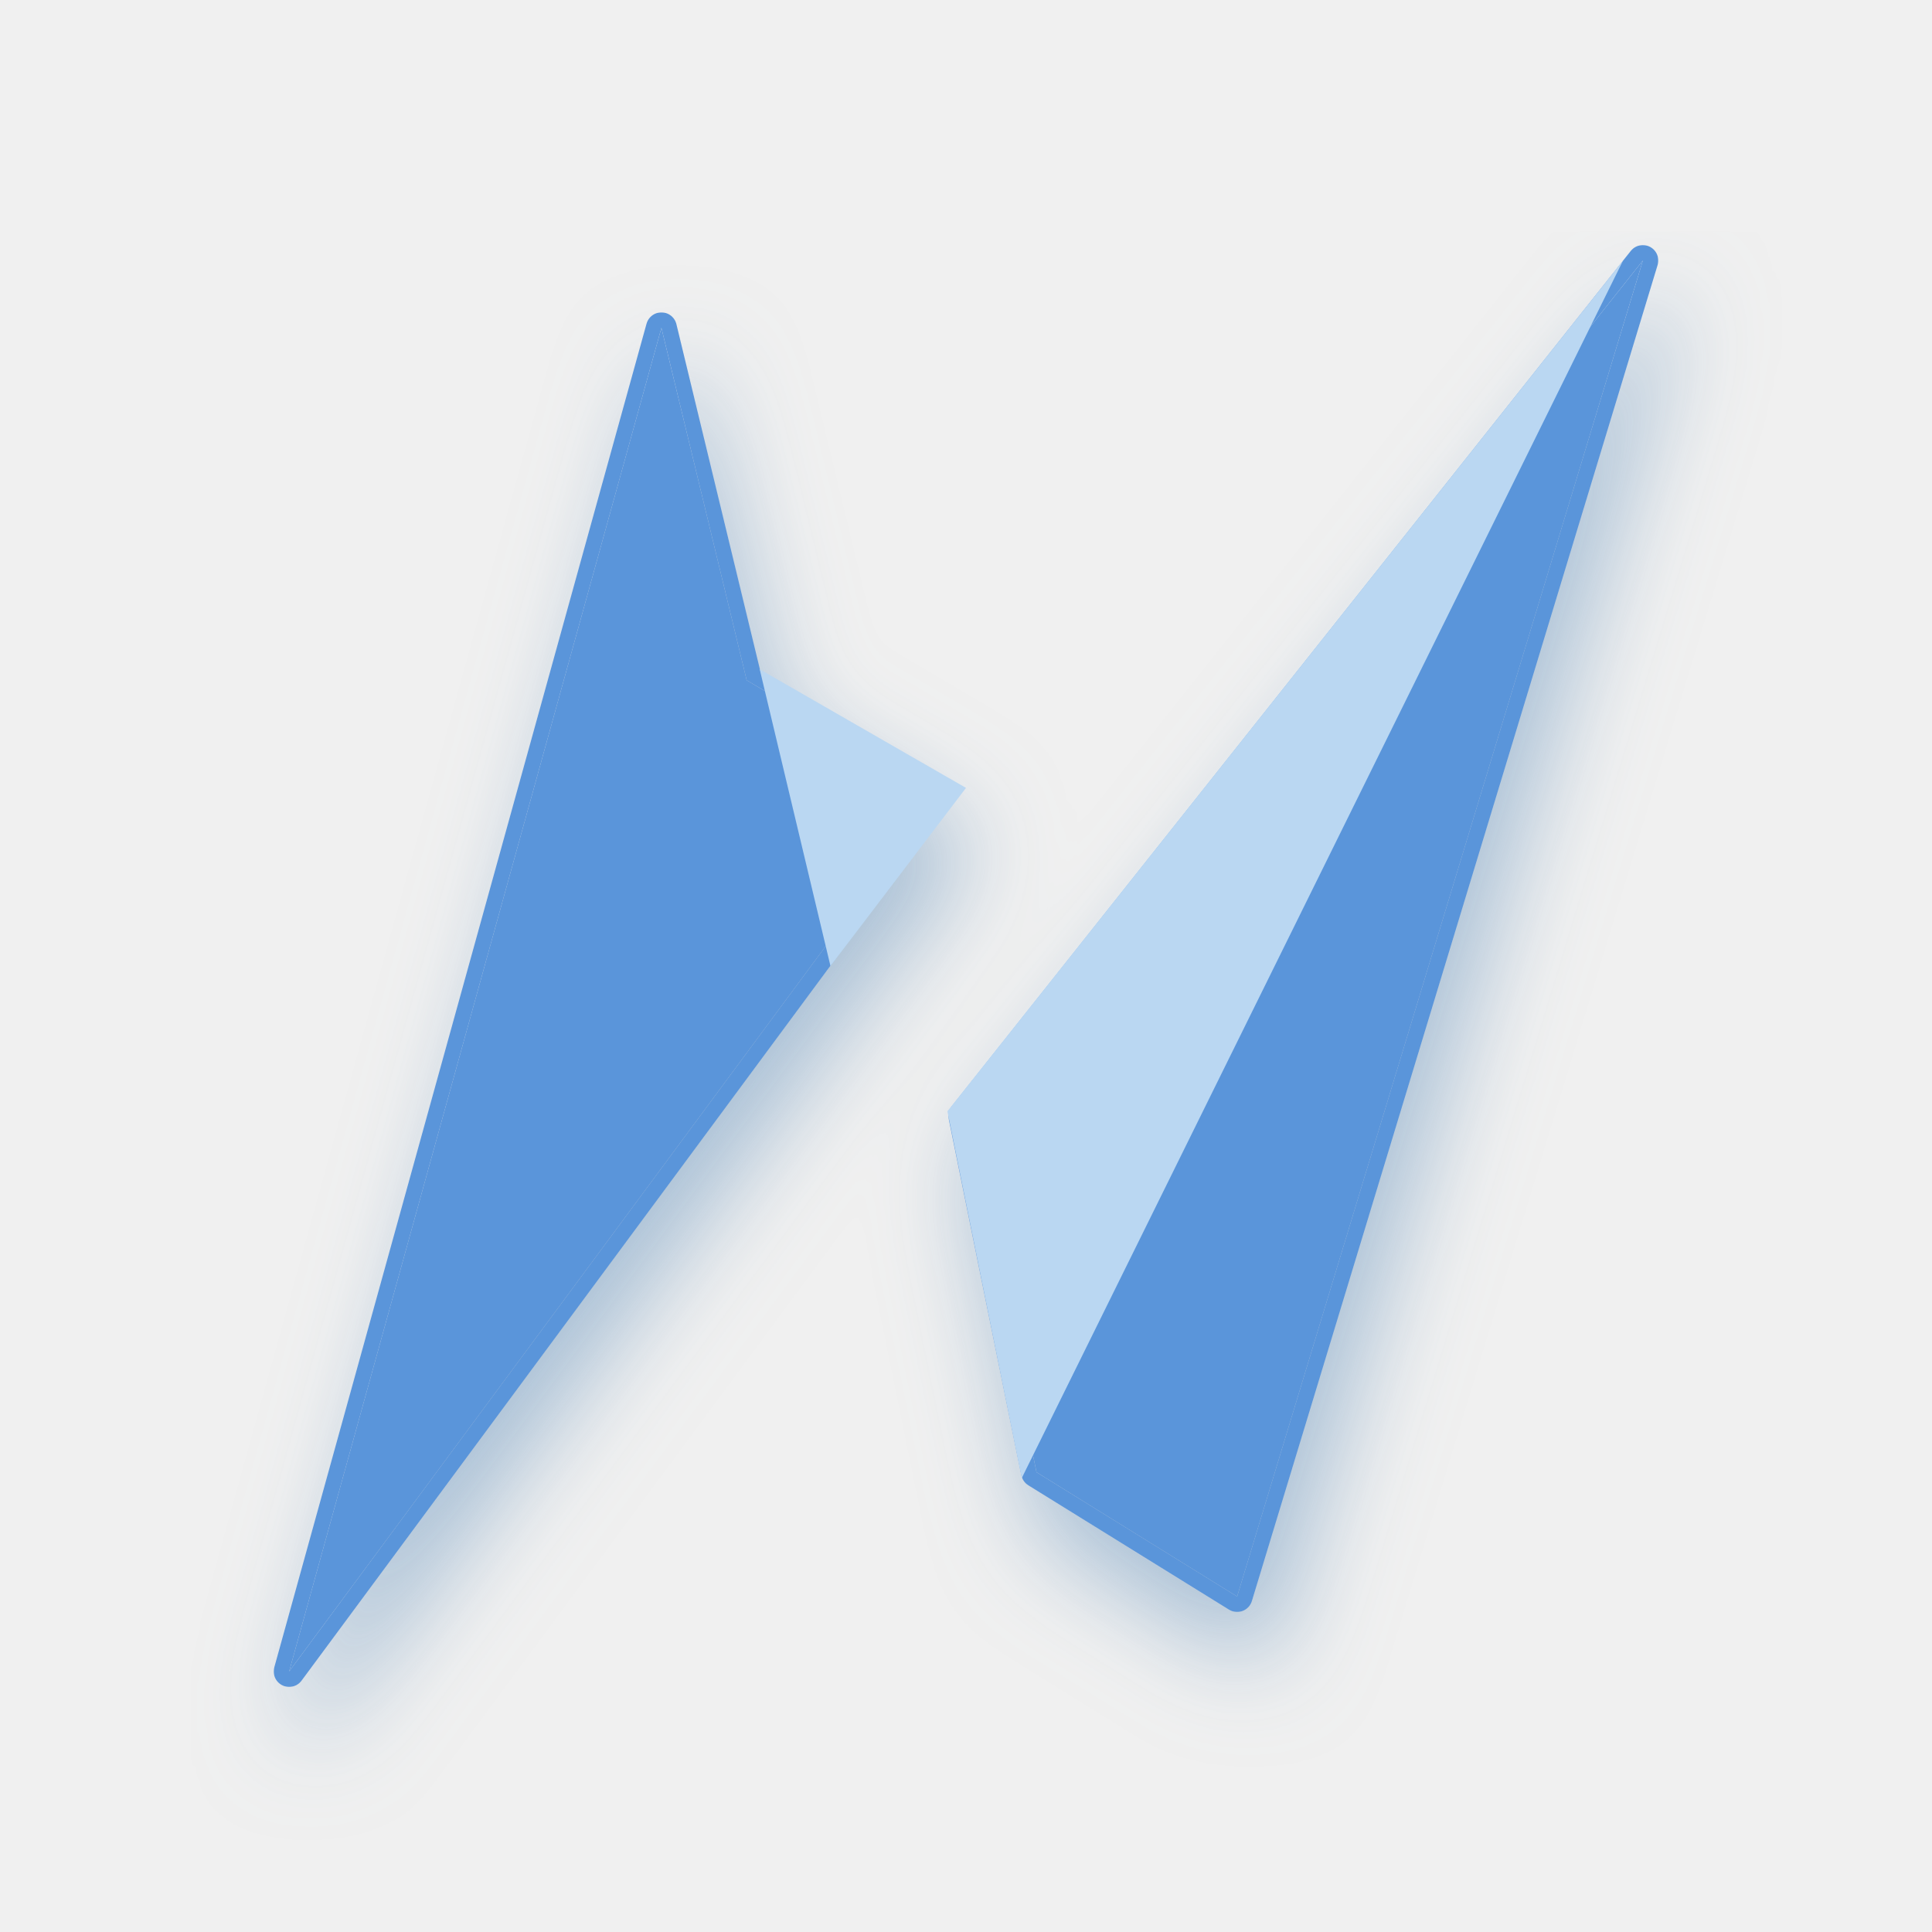
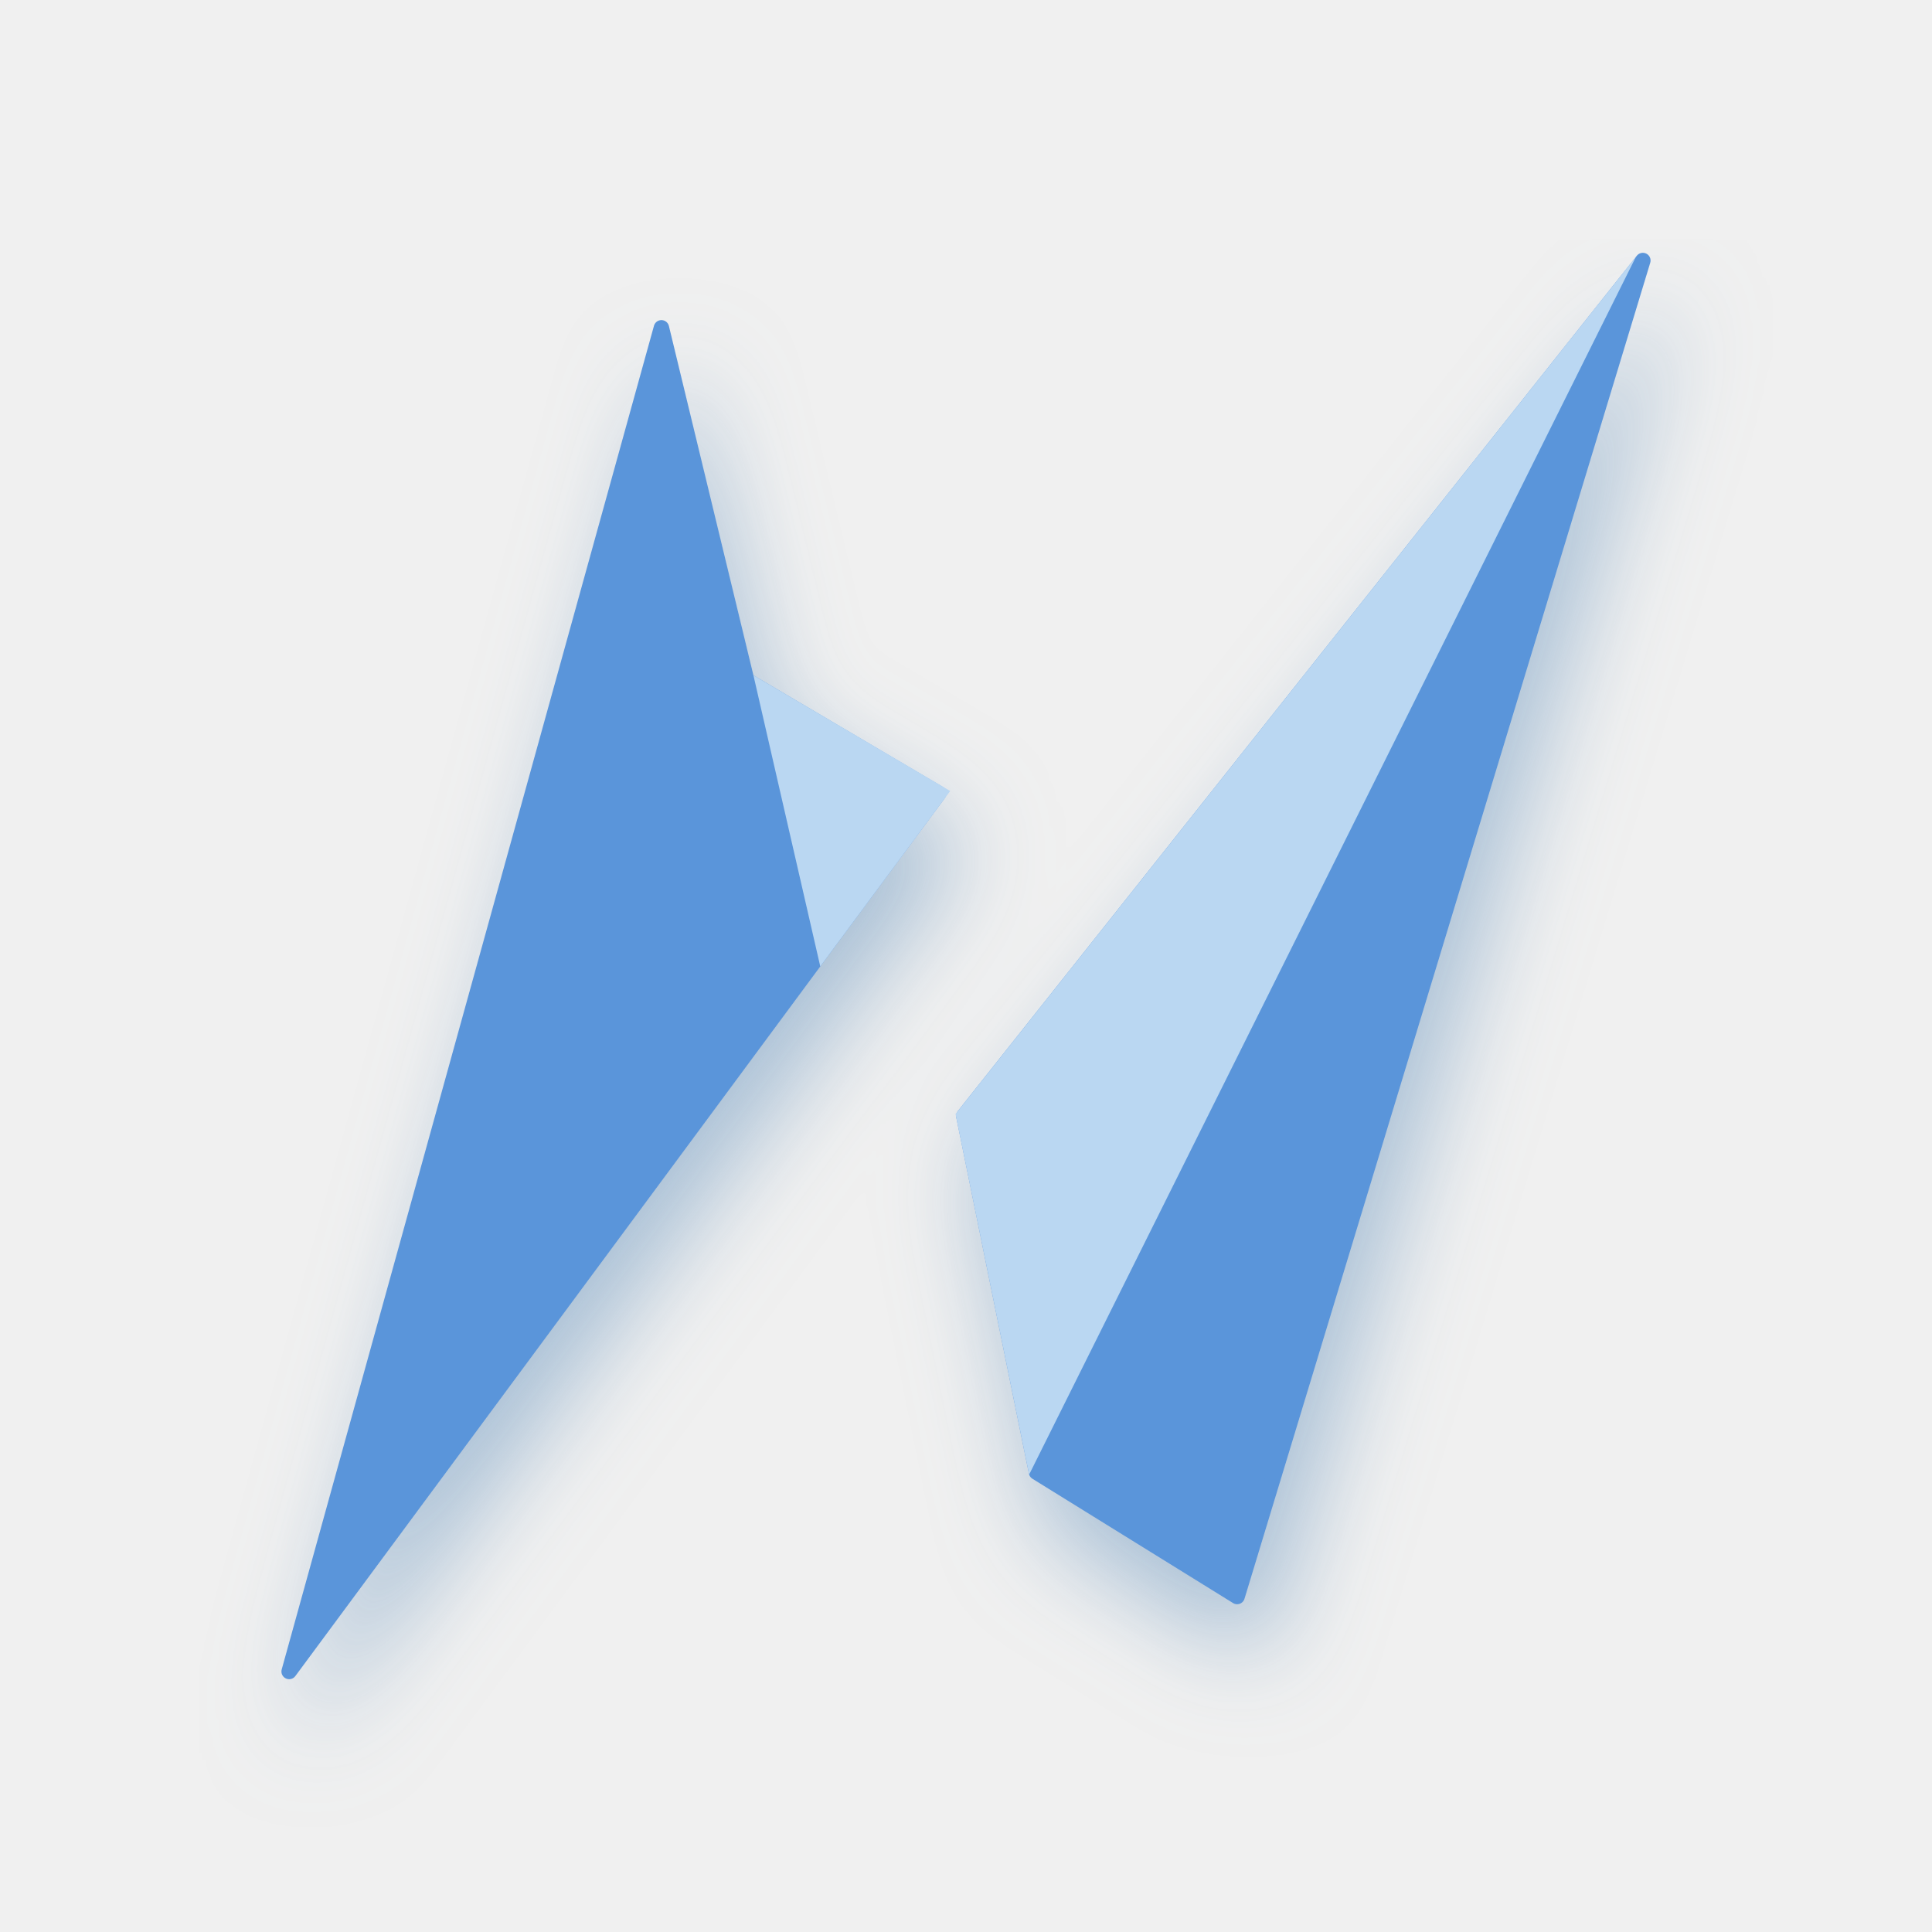
- <svg xmlns="http://www.w3.org/2000/svg" xmlns:xlink="http://www.w3.org/1999/xlink" height="100%" stroke-miterlimit="10" style="fill-rule:nonzero;clip-rule:evenodd;stroke-linecap:round;stroke-linejoin:round;" version="1.1" viewBox="0 0 1024 1024" width="100%" xml:space="preserve">
+ <svg xmlns="http://www.w3.org/2000/svg" height="100%" stroke-miterlimit="10" style="fill-rule:nonzero;clip-rule:evenodd;stroke-linecap:round;stroke-linejoin:round;" version="1.1" viewBox="0 0 1024 1024" width="100%" xml:space="preserve">
  <defs>
    <linearGradient gradientTransform="matrix(6.85604e-14 1024 -1024 5.7245e-14 512 0)" gradientUnits="userSpaceOnUse" id="LinearGradient" x1="0" x2="1" y1="0" y2="0">
      <stop offset="0" stop-color="#bad7f2" />
      <stop offset="1" stop-color="#9fd1ff" />
    </linearGradient>
-     <filter color-interpolation-filters="sRGB" filterUnits="userSpaceOnUse" height="891.157" id="Filter" width="860.815" x="91.288" y="94.578">
+     <filter color-interpolation-filters="sRGB" filterUnits="userSpaceOnUse" height="882.979" id="Filter" width="852.637" x="95.377" y="98.667">
      <feDropShadow dx="9.695" dy="28.157" flood-color="#8eaecb" flood-opacity="0.742" in="SourceGraphic" result="Shadow" stdDeviation="25.393" />
    </filter>
-     <path d="M510.853 591.459L870.746 138.084L655.699 846.185L549.365 780.303L510.853 591.459Z" id="Fill" />
-     <path d="M497.503 420.551L153.254 885.916L350.564 173.746L395.762 360.557L497.503 420.551Z" id="Fill_2" />
  </defs>
  <clipPath id="ArtboardFrame">
    <rect height="1024" width="1024" x="0" y="0" />
  </clipPath>
  <g clip-path="url(#ArtboardFrame)" id="图层-1" visibility="hidden">
    <path d="M1024 1024L0 1024L-1.13687e-13 3.1351e-14L1024-1.45038e-13L1024 1024Z" fill="url(#LinearGradient)" fill-rule="nonzero" opacity="1" stroke="none" />
  </g>
  <g id="图层-2">
    <g opacity="1">
      <g filter="url(#Filter)">
-         <g opacity="1">
-           <use fill="#5a95da" fill-rule="nonzero" stroke="none" xlink:href="#Fill" />
-           <mask height="724.458" id="StrokeMask" maskUnits="userSpaceOnUse" width="376.249" x="502.675" y="129.905">
-             <rect fill="#ffffff" height="724.458" stroke="none" width="376.249" x="502.675" y="129.905" />
-             <use fill="#000000" fill-rule="evenodd" stroke="none" xlink:href="#Fill" />
-           </mask>
-           <use fill="none" mask="url(#StrokeMask)" stroke="#5a95da" stroke-linecap="butt" stroke-linejoin="round" stroke-width="16.357" xlink:href="#Fill" />
-         </g>
-         <g opacity="1">
-           <use fill="#5a95da" fill-rule="nonzero" stroke="none" xlink:href="#Fill_2" />
-           <mask height="728.527" id="StrokeMask_2" maskUnits="userSpaceOnUse" width="360.604" x="145.076" y="165.568">
-             <rect fill="#ffffff" height="728.527" stroke="none" width="360.604" x="145.076" y="165.568" />
-             <use fill="#000000" fill-rule="evenodd" stroke="none" xlink:href="#Fill_2" />
-           </mask>
-           <use fill="none" mask="url(#StrokeMask_2)" stroke="#5a95da" stroke-linecap="butt" stroke-linejoin="round" stroke-width="16.357" xlink:href="#Fill_2" />
-         </g>
+         <path d="M510.853 591.459L870.746 138.084L655.699 846.185L549.365 780.303L510.853 591.459Z" fill="#5a95da" fill-rule="nonzero" opacity="1" stroke="#5a95da" stroke-linecap="round" stroke-linejoin="round" stroke-width="8.178" />
+         <path d="M497.503 420.551L153.254 885.916L350.564 173.746L395.762 360.557L497.503 420.551Z" fill="#5a95da" fill-rule="nonzero" opacity="1" stroke="#5a95da" stroke-linecap="round" stroke-linejoin="round" stroke-width="8.178" />
      </g>
      <g opacity="0">
        <g opacity="1">
          <g opacity="1">
            <path d="M153.254 885.916L350.528 158.555L395.752 360.927L153.254 885.916Z" fill="#222a68" fill-rule="nonzero" opacity="1" stroke="none" />
          </g>
        </g>
      </g>
      <g opacity="0">
        <g opacity="1">
          <path d="M870.746 138.084L655.713 846.257L548.731 780.128L870.746 138.084Z" fill="#222a68" fill-rule="nonzero" opacity="1" stroke="none" />
        </g>
      </g>
    </g>
-     <path d="M440.16 512L402.661 354.716L512 417.598L440.16 512Z" fill="#bad7f2" fill-rule="nonzero" opacity="1" stroke="none" />
-     <path d="M541.553 783.411L502.146 588.984L860.253 138.084L541.553 783.411Z" fill="#bad7f2" fill-rule="nonzero" opacity="1" stroke="none" />
+     <path d="M434.762 512.241L399.332 357.909L503.632 419.245L434.762 512.241Z" fill="#bad7f2" fill-rule="nonzero" opacity="1" stroke="none" />
+     <path d="M545.461 781.566L506.448 590.427L867.085 136.086L545.461 781.566Z" fill="#bad7f2" fill-rule="nonzero" opacity="1" stroke="none" />
  </g>
</svg>
